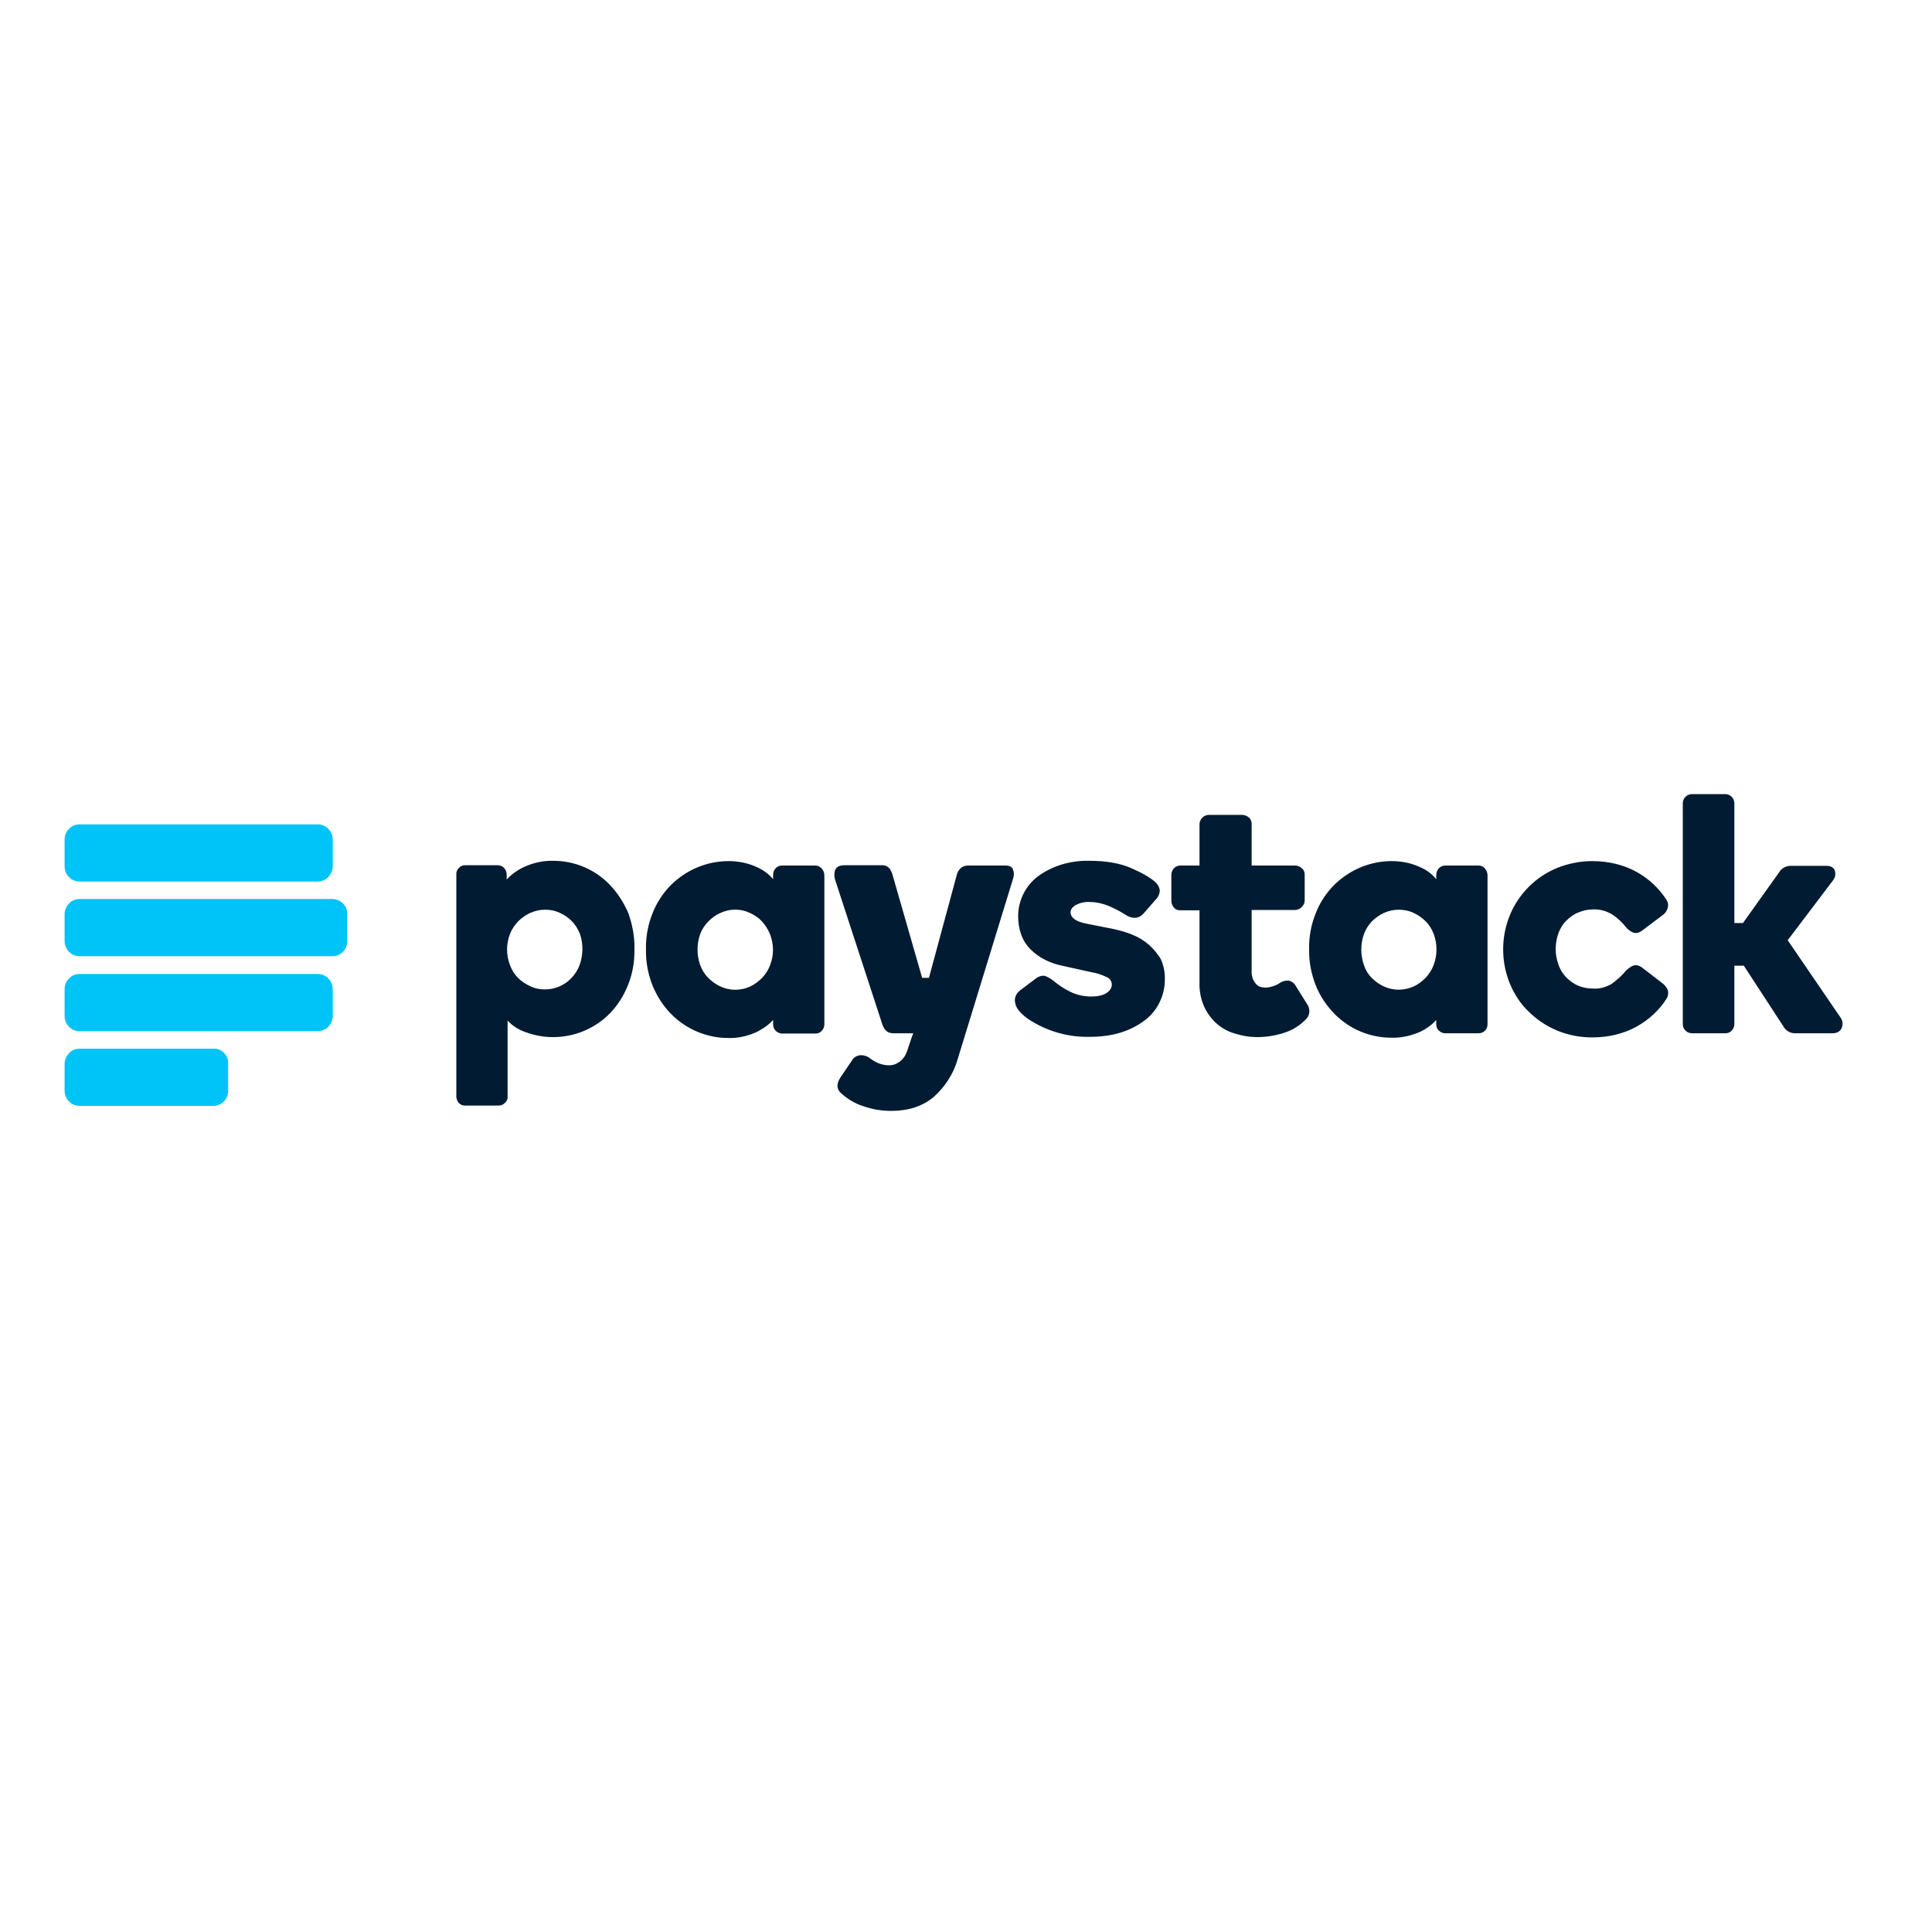
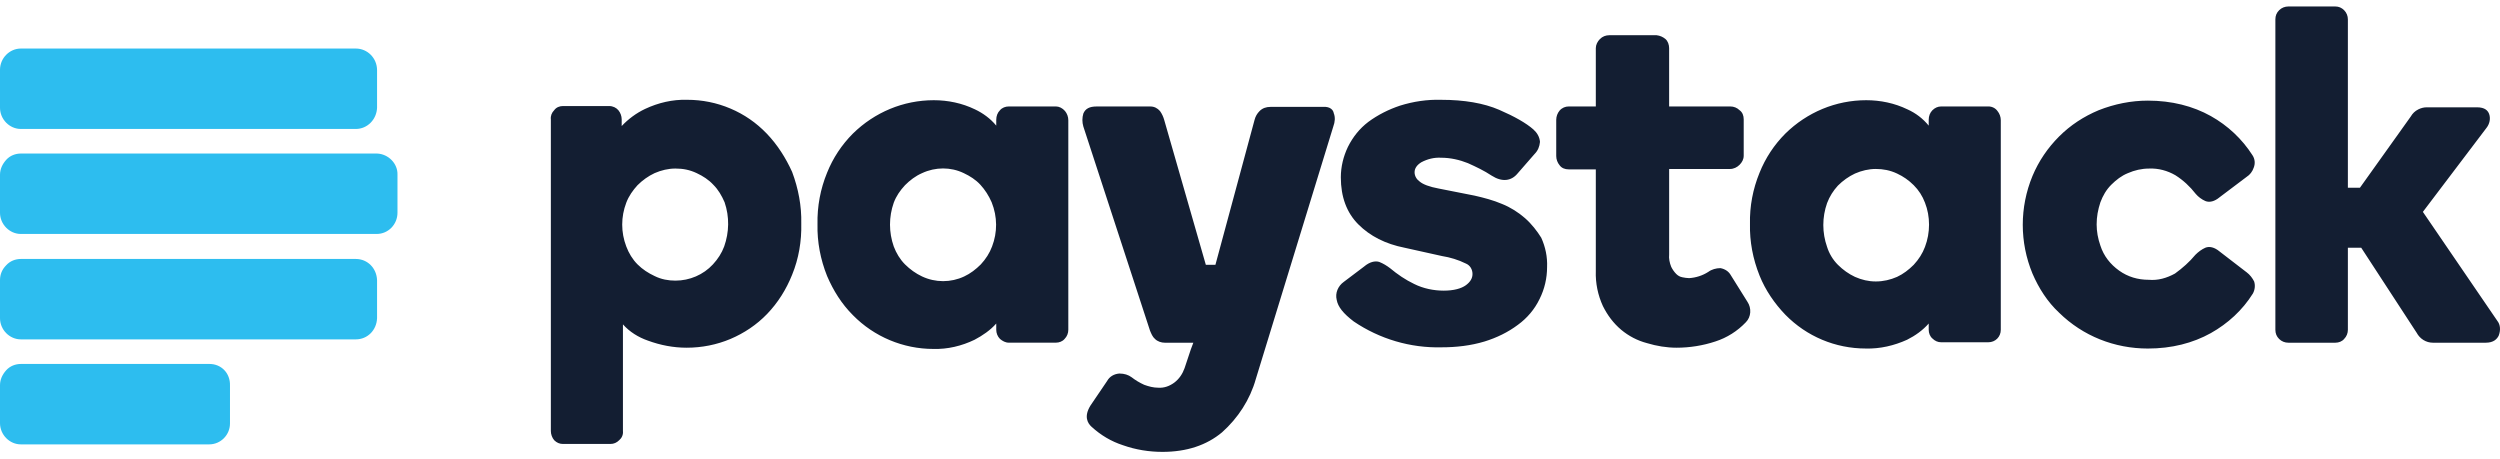
- <svg xmlns="http://www.w3.org/2000/svg" version="1.1" id="layer" x="0px" y="0px" viewBox="-153 -46 652 652" style="enable-background:new -153 -46 652 652;" xml:space="preserve">
-   <style type="text/css">
- 	.st0{fill:#00C3F7;}
- 	.st1{fill:#011B33;}
- </style>
-   <path class="st0" d="M-45.8,232.2h-80.4c-2.7,0-5,2.3-5,5.1v9.1c0,2.8,2.3,5.1,5,5.1h80.4c2.8,0,5-2.3,5.1-5.1v-9  C-40.7,234.5-43,232.2-45.8,232.2L-45.8,232.2z M-45.8,282.7h-80.4c-1.3,0-2.6,0.5-3.5,1.5c-1,1-1.5,2.2-1.5,3.6v9.1  c0,2.8,2.3,5.1,5,5.1h80.4c2.8,0,5-2.2,5.1-5.1v-9.1C-40.8,284.9-43,282.7-45.8,282.7L-45.8,282.7z M-80.9,307.9h-45.3  c-1.3,0-2.6,0.5-3.5,1.5c-0.9,1-1.5,2.2-1.5,3.6v9.1c0,2.8,2.3,5.1,5,5.1H-81c2.8,0,5-2.3,5-5v-9.1  C-75.9,310.1-78.1,307.8-80.9,307.9L-80.9,307.9z M-40.7,257.4h-85.5c-1.3,0-2.6,0.5-3.5,1.5c-0.9,1-1.5,2.2-1.5,3.6v9.1  c0,2.8,2.3,5.1,5,5.1h85.4c2.8,0,5-2.3,5-5.1v-9.1C-35.7,259.7-38,257.5-40.7,257.4L-40.7,257.4z M-40.7,257.4" />
-   <path class="st1" d="M52.8,252.6c-2.5-2.6-5.4-4.6-8.7-6c-3.3-1.4-6.8-2.1-10.4-2.1c-3.5-0.1-6.9,0.7-10.1,2.2c-2.1,1-4,2.4-5.6,4.1  v-1.6c0-0.8-0.3-1.6-0.8-2.2c-0.5-0.6-1.3-1-2.2-1H3.9c-0.8,0-1.6,0.3-2.1,1c-0.6,0.6-0.9,1.4-0.8,2.2v74.8c0,0.8,0.3,1.6,0.8,2.2  c0.6,0.6,1.3,0.9,2.1,0.9h11.4c0.8,0,1.5-0.3,2.1-0.9c0.6-0.5,1-1.3,0.9-2.2v-25.6c1.6,1.8,3.7,3.1,6,3.9c3,1.1,6.1,1.7,9.3,1.7  c3.6,0,7.2-0.7,10.5-2.1c3.3-1.4,6.3-3.4,8.8-6c2.6-2.7,4.6-5.9,6-9.4c1.6-3.9,2.3-8.1,2.2-12.3c0.1-4.2-0.7-8.4-2.2-12.4  C57.4,258.5,55.4,255.3,52.8,252.6L52.8,252.6z M42.6,279.7c-0.6,1.6-1.5,3-2.7,4.3c-2.3,2.5-5.6,3.9-9,3.9c-1.7,0-3.4-0.3-5-1.1  c-1.5-0.7-2.9-1.6-4.1-2.8c-1.2-1.2-2.1-2.7-2.7-4.3c-1.3-3.4-1.3-7.1,0-10.5c0.6-1.6,1.6-3,2.7-4.2c1.2-1.2,2.6-2.2,4.1-2.9  c1.6-0.7,3.3-1.1,5-1.1c1.8,0,3.4,0.3,5.1,1.1c1.5,0.7,2.9,1.6,4,2.8c1.2,1.2,2,2.6,2.7,4.2C43.9,272.6,43.8,276.3,42.6,279.7  L42.6,279.7z M122.2,246.1h-11.3c-0.8,0-1.6,0.3-2.1,0.9c-0.6,0.6-0.9,1.4-0.9,2.3v1.4c-1.4-1.7-3.2-3-5.1-3.9  c-3.1-1.5-6.5-2.2-9.9-2.2c-7.3,0-14.2,2.9-19.4,8c-2.7,2.7-4.8,5.9-6.2,9.4c-1.6,3.9-2.4,8.1-2.3,12.4c-0.1,4.2,0.7,8.4,2.3,12.4  c1.5,3.5,3.5,6.7,6.2,9.4c5.1,5.2,12.1,8.1,19.3,8.1c3.4,0.1,6.8-0.7,9.9-2.2c1.9-1,3.8-2.3,5.2-3.9v1.5c0,0.8,0.3,1.6,0.9,2.2  c0.6,0.5,1.3,0.9,2.1,0.9h11.3c0.8,0,1.6-0.3,2.1-0.9c0.6-0.6,0.9-1.4,0.9-2.2v-50.3c0-0.8-0.3-1.6-0.8-2.2  C123.8,246.5,123,246.1,122.2,246.1L122.2,246.1z M106.9,279.7c-0.6,1.6-1.5,3-2.7,4.3c-1.2,1.2-2.5,2.2-4,2.9  c-3.2,1.5-6.9,1.5-10.1,0c-1.5-0.7-2.9-1.7-4.1-2.9c-1.2-1.2-2.1-2.7-2.7-4.3c-1.2-3.4-1.2-7.1,0-10.5c0.6-1.6,1.5-2.9,2.7-4.2  c1.2-1.2,2.5-2.2,4.1-2.9c3.2-1.5,6.9-1.5,10,0c1.5,0.7,2.9,1.6,4,2.8c1.1,1.2,2,2.6,2.7,4.2C108.2,272.6,108.2,276.3,106.9,279.7  L106.9,279.7z M234.8,272.9c-1.6-1.4-3.5-2.6-5.5-3.4c-2.1-0.9-4.4-1.5-6.6-2l-8.6-1.7c-2.2-0.4-3.8-1-4.6-1.7  c-0.7-0.5-1.2-1.3-1.2-2.2c0-0.9,0.5-1.7,1.6-2.4c1.5-0.8,3.1-1.2,4.8-1.1c2.2,0,4.4,0.5,6.4,1.3c2,0.9,3.9,1.8,5.7,3  c2.5,1.6,4.7,1.3,6.2-0.5l4.1-4.7c0.8-0.8,1.2-1.8,1.3-2.9c-0.1-1.2-0.7-2.2-1.6-3c-1.7-1.5-4.5-3.1-8.2-4.7  c-3.7-1.6-8.4-2.4-13.9-2.4c-3.4-0.1-6.7,0.4-9.9,1.4c-2.7,0.9-5.3,2.2-7.6,3.9c-2.1,1.6-3.7,3.6-4.9,6c-1.1,2.3-1.7,4.8-1.7,7.3  c0,4.7,1.4,8.5,4.2,11.3c2.8,2.8,6.5,4.7,11.1,5.6l9,2c1.9,0.3,3.9,0.9,5.7,1.8c1,0.4,1.6,1.4,1.6,2.5c0,1-0.5,1.9-1.6,2.7  c-1.1,0.8-2.9,1.3-5.3,1.3c-2.4,0-4.9-0.5-7.1-1.6c-2.1-1-4-2.3-5.8-3.8c-0.8-0.6-1.6-1.1-2.6-1.5c-1-0.3-2.3,0-3.6,1.1l-4.9,3.7  c-1.4,1-2.1,2.7-1.7,4.3c0.3,1.7,1.6,3.3,4.1,5.2c6.2,4.2,13.6,6.4,21.1,6.2c3.5,0,7-0.4,10.3-1.4c2.9-0.9,5.6-2.2,8-4  c2.2-1.6,4-3.7,5.2-6.2c1.2-2.4,1.8-5,1.8-7.7c0.1-2.4-0.4-4.8-1.4-7C237.7,276,236.4,274.3,234.8,272.9L234.8,272.9z M284.2,286.6  c-0.5-0.9-1.4-1.5-2.5-1.7c-1,0-2.1,0.3-2.9,0.9c-1.4,0.9-3,1.4-4.6,1.5c-0.5,0-1.1-0.1-1.6-0.2c-0.6-0.1-1.1-0.4-1.5-0.8  c-0.5-0.5-0.9-1.1-1.2-1.7c-0.4-1-0.6-2-0.5-3v-20.5H284c0.9,0,1.7-0.4,2.3-1c0.6-0.6,1-1.3,1-2.2v-8.7c0-0.9-0.3-1.7-1-2.2  c-0.6-0.6-1.4-0.9-2.2-0.9h-14.7v-14c0-0.8-0.3-1.7-0.9-2.2c-0.6-0.5-1.3-0.8-2.1-0.9h-11.4c-0.8,0-1.6,0.3-2.2,0.9  c-0.6,0.6-1,1.4-1,2.2v14h-6.5c-0.8,0-1.6,0.3-2.2,1c-0.5,0.6-0.8,1.4-0.8,2.2v8.7c0,0.8,0.3,1.6,0.8,2.2c0.5,0.7,1.3,1,2.2,1h6.5  v24.4c-0.1,2.9,0.5,5.8,1.7,8.4c1.1,2.2,2.5,4.1,4.4,5.7c1.8,1.5,3.9,2.6,6.2,3.2c2.3,0.7,4.7,1.1,7.1,1.1c3.1,0,6.3-0.5,9.3-1.5  c2.8-0.9,5.3-2.5,7.3-4.6c1.3-1.3,1.4-3.4,0.4-4.9L284.2,286.6z M346,246.1h-11.3c-0.8,0-1.5,0.3-2.1,0.9c-0.6,0.6-0.9,1.4-0.9,2.3  v1.4c-1.4-1.7-3.1-3-5.1-3.9c-3.1-1.5-6.5-2.2-9.9-2.2c-7.3,0-14.2,2.9-19.4,8c-2.7,2.7-4.8,5.9-6.2,9.4c-1.6,3.9-2.4,8.1-2.3,12.3  c-0.1,4.2,0.7,8.4,2.3,12.4c1.4,3.5,3.6,6.7,6.2,9.4c5.1,5.2,12,8.1,19.3,8.1c3.4,0.1,6.8-0.7,9.9-2.1c2-1,3.8-2.3,5.2-3.9v1.5  c0,0.8,0.3,1.6,0.9,2.1c0.6,0.6,1.3,0.9,2.1,0.9H346c1.7,0,3-1.3,3-3v-50.3c0-0.8-0.3-1.6-0.8-2.2  C347.7,246.5,346.9,246.1,346,246.1L346,246.1z M330.8,279.7c-0.6,1.6-1.5,3-2.7,4.3c-1.2,1.2-2.5,2.2-4,2.9  c-1.6,0.7-3.3,1.1-5.1,1.1c-1.8,0-3.4-0.4-5-1.1c-1.5-0.7-2.9-1.7-4.1-2.9c-1.2-1.2-2.1-2.7-2.6-4.3c-1.2-3.4-1.2-7.1,0-10.5  c0.6-1.6,1.5-3,2.6-4.2c1.2-1.2,2.6-2.2,4.1-2.9c1.6-0.7,3.3-1.1,5-1.1c1.7,0,3.4,0.3,5.1,1.1c1.5,0.7,2.8,1.6,4,2.8  c1.2,1.2,2.1,2.6,2.7,4.2C332.1,272.5,332.1,276.3,330.8,279.7L330.8,279.7z M408,285.8l-6.5-5c-1.2-1-2.4-1.3-3.4-0.9  c-0.9,0.4-1.7,1-2.4,1.7c-1.4,1.7-3.1,3.2-4.9,4.5c-2,1.1-4.1,1.7-6.3,1.5c-2.6,0-5-0.7-7.1-2.2c-2.1-1.5-3.7-3.5-4.5-6  c-0.6-1.7-0.9-3.4-0.9-5.1c0-1.8,0.3-3.5,0.9-5.3c0.6-1.6,1.4-3,2.6-4.2c1.2-1.2,2.5-2.2,4-2.8c1.6-0.7,3.3-1.1,5.1-1.1  c2.2-0.1,4.4,0.5,6.3,1.6c1.9,1.2,3.5,2.7,4.9,4.5c0.6,0.7,1.4,1.3,2.3,1.7c1,0.4,2.2,0.1,3.4-0.9l6.5-4.9c0.8-0.5,1.4-1.3,1.7-2.2  c0.4-1,0.3-2.1-0.3-3c-2.5-3.9-5.9-7.1-10-9.4c-4.3-2.4-9.4-3.7-15.1-3.7c-4,0-8,0.8-11.8,2.3c-3.6,1.5-6.8,3.6-9.5,6.3  c-2.7,2.7-4.9,5.9-6.4,9.5c-3.1,7.5-3.1,15.9,0,23.4c1.5,3.5,3.6,6.8,6.4,9.4c5.7,5.6,13.3,8.6,21.3,8.6c5.7,0,10.8-1.3,15.1-3.7  c4.1-2.3,7.6-5.5,10.1-9.5c0.5-0.9,0.6-2,0.3-2.9C409.4,287.2,408.8,286.4,408,285.8L408,285.8z M468.2,297.5l-17.9-26.2l15.3-20.2  c0.7-0.9,1-2.2,0.6-3.3c-0.3-0.8-1-1.6-2.9-1.6h-12.1c-0.7,0-1.4,0.2-2,0.5c-0.8,0.4-1.4,1-1.8,1.7l-12.2,17.1h-2.9v-40.4  c0-0.8-0.3-1.6-0.9-2.2c-0.6-0.6-1.3-0.9-2.1-0.9h-11.3c-0.8,0-1.6,0.3-2.2,0.9c-0.6,0.6-0.9,1.3-0.9,2.2v74.5  c0,0.9,0.3,1.6,0.9,2.2c0.6,0.6,1.4,0.9,2.2,0.9h11.3c0.8,0,1.6-0.3,2.1-0.9c0.6-0.6,0.9-1.4,0.9-2.2v-19.7h3.2l13.3,20.4  c0.8,1.5,2.3,2.4,3.9,2.4h12.7c1.9,0,2.7-0.9,3.1-1.7C469,299.8,468.9,298.5,468.2,297.5L468.2,297.5z M186.4,246.1h-12.7  c-1,0-1.9,0.3-2.6,1c-0.6,0.6-1,1.3-1.2,2.1l-9.4,34.8h-2.3l-10-34.8c-0.2-0.7-0.5-1.4-1-2.1c-0.6-0.7-1.4-1.1-2.3-1.1H132  c-1.7,0-2.7,0.5-3.2,1.7c-0.3,1-0.3,2.1,0,3.1l16,49c0.3,0.7,0.6,1.5,1.2,2c0.6,0.6,1.5,0.9,2.4,0.9h6.8l-0.6,1.6l-1.5,4.5  c-0.5,1.4-1.3,2.6-2.5,3.5c-1.1,0.8-2.4,1.3-3.8,1.2c-1.2,0-2.3-0.3-3.4-0.7c-1.1-0.5-2.1-1.1-3-1.8c-0.8-0.6-1.8-0.9-2.9-0.9h-0.1  c-1.2,0.1-2.3,0.7-2.9,1.8l-4,5.9c-1.6,2.6-0.7,4.2,0.3,5.1c2.2,2,4.7,3.5,7.5,4.4c3.1,1.1,6.3,1.6,9.5,1.6c5.8,0,10.6-1.6,14.3-4.7  c3.8-3.4,6.7-7.8,8.1-12.8l18.6-60.6c0.4-1.1,0.5-2.2,0.1-3.2C188.8,246.9,188.1,246.1,186.4,246.1L186.4,246.1z M186.4,246.1" />
+ <svg xmlns="http://www.w3.org/2000/svg" width="120" height="22" viewBox="0 0 120 22" fill="none">
+   <path fill-rule="evenodd" clip-rule="evenodd" d="M17.079 2.33H1C0.46 2.33 0 2.79 0 3.35V5.17C0 5.73 0.46 6.19 1 6.19H17.079C17.639 6.19 18.079 5.73 18.099 5.17V3.37C18.099 2.79 17.639 2.33 17.079 2.33ZM17.079 12.43H1C0.74 12.43 0.48 12.53 0.3 12.73C0.1 12.93 0 13.17 0 13.45V15.27C0 15.83 0.46 16.29 1 16.29H17.079C17.639 16.29 18.079 15.85 18.099 15.27V13.45C18.079 12.87 17.639 12.43 17.079 12.43ZM10.059 17.47H1C0.74 17.47 0.48 17.57 0.3 17.77C0.12 17.97 0 18.209 0 18.49V20.309C0 20.869 0.46 21.33 1 21.33H10.04C10.599 21.33 11.039 20.87 11.039 20.33V18.51C11.059 17.91 10.619 17.47 10.059 17.47V17.47ZM18.099 7.37H1C0.74 7.37 0.48 7.47 0.3 7.67C0.12 7.87 0 8.11 0 8.39V10.21C0 10.77 0.46 11.23 1 11.23H18.079C18.639 11.23 19.079 10.77 19.079 10.21V8.39C19.099 7.85 18.639 7.39 18.099 7.37V7.37Z" fill="#2DBDEF" />
+   <path fill-rule="evenodd" clip-rule="evenodd" d="M36.801 6.41C36.3 5.89 35.721 5.49 35.061 5.21C34.401 4.93 33.701 4.79 32.981 4.79C32.281 4.77 31.601 4.93 30.961 5.23C30.541 5.43 30.161 5.71 29.841 6.05V5.73C29.841 5.571 29.781 5.41 29.681 5.29C29.581 5.171 29.421 5.09 29.241 5.09H27.021C26.861 5.09 26.701 5.151 26.601 5.29C26.481 5.41 26.421 5.57 26.441 5.73V20.69C26.441 20.849 26.501 21.01 26.601 21.13C26.721 21.25 26.861 21.31 27.021 21.31H29.301C29.461 21.31 29.601 21.25 29.721 21.13C29.841 21.03 29.921 20.87 29.901 20.69V15.57C30.221 15.93 30.641 16.19 31.101 16.35C31.701 16.57 32.322 16.69 32.961 16.69C33.681 16.69 34.401 16.549 35.062 16.27C35.721 15.99 36.321 15.59 36.821 15.07C37.341 14.53 37.741 13.89 38.021 13.19C38.341 12.41 38.481 11.57 38.461 10.73C38.481 9.89 38.321 9.05 38.021 8.25C37.721 7.59 37.321 6.95 36.801 6.41H36.801ZM34.761 11.83C34.641 12.15 34.461 12.43 34.221 12.69C33.761 13.19 33.101 13.47 32.421 13.47C32.081 13.47 31.741 13.41 31.421 13.25C31.121 13.11 30.841 12.93 30.601 12.69C30.361 12.45 30.181 12.15 30.061 11.83C29.801 11.15 29.801 10.41 30.061 9.73C30.181 9.41 30.381 9.13 30.601 8.89C30.841 8.65 31.121 8.45 31.421 8.31C31.741 8.17 32.081 8.09 32.421 8.09C32.781 8.09 33.101 8.15 33.441 8.31C33.741 8.45 34.021 8.63 34.241 8.87C34.481 9.11 34.641 9.39 34.781 9.71C35.02 10.41 35.001 11.15 34.761 11.83V11.83ZM50.68 5.11H48.42C48.26 5.11 48.1 5.171 48 5.29C47.88 5.41 47.82 5.57 47.82 5.75V6.03C47.54 5.69 47.18 5.43 46.8 5.25C46.18 4.95 45.5 4.81 44.82 4.81C43.36 4.81 41.98 5.39 40.941 6.41C40.401 6.95 39.98 7.59 39.7 8.29C39.38 9.069 39.221 9.909 39.24 10.769C39.221 11.609 39.38 12.449 39.7 13.249C40 13.949 40.4 14.589 40.941 15.129C41.961 16.169 43.361 16.749 44.8 16.749C45.48 16.769 46.16 16.608 46.78 16.308C47.16 16.108 47.54 15.849 47.82 15.529V15.829C47.82 15.989 47.88 16.149 48 16.269C48.12 16.369 48.26 16.448 48.42 16.448H50.68C50.839 16.448 51 16.389 51.1 16.269C51.22 16.149 51.279 15.989 51.279 15.829V5.769C51.279 5.609 51.22 5.449 51.12 5.329C51 5.189 50.839 5.109 50.68 5.109L50.68 5.11ZM47.62 11.83C47.5 12.15 47.32 12.43 47.08 12.69C46.84 12.93 46.58 13.13 46.28 13.27C45.64 13.57 44.9 13.57 44.26 13.27C43.96 13.13 43.681 12.93 43.44 12.69C43.2 12.45 43.02 12.15 42.9 11.83C42.66 11.15 42.66 10.41 42.9 9.73C43.02 9.41 43.2 9.15 43.44 8.89C43.68 8.65 43.94 8.45 44.26 8.31C44.9 8.01 45.64 8.01 46.26 8.31C46.56 8.45 46.84 8.63 47.06 8.87C47.28 9.11 47.46 9.39 47.6 9.71C47.88 10.41 47.88 11.15 47.62 11.83ZM73.199 10.47C72.879 10.19 72.499 9.95 72.099 9.79C71.679 9.61 71.219 9.49 70.779 9.39L69.059 9.05C68.62 8.97 68.3 8.85 68.139 8.71C67.999 8.61 67.9 8.45 67.9 8.27C67.9 8.091 67.999 7.93 68.219 7.791C68.52 7.631 68.84 7.551 69.18 7.571C69.619 7.571 70.059 7.671 70.459 7.831C70.859 8.011 71.239 8.191 71.6 8.431C72.1 8.751 72.54 8.691 72.84 8.331L73.66 7.391C73.82 7.231 73.9 7.031 73.919 6.811C73.9 6.571 73.78 6.371 73.6 6.211C73.26 5.911 72.7 5.591 71.96 5.271C71.22 4.951 70.28 4.791 69.18 4.791C68.5 4.771 67.84 4.871 67.2 5.071C66.66 5.251 66.14 5.511 65.68 5.851C65.26 6.171 64.94 6.571 64.7 7.051C64.48 7.51 64.36 8.011 64.36 8.511C64.36 9.451 64.641 10.211 65.201 10.771C65.76 11.33 66.5 11.71 67.42 11.891L69.22 12.291C69.6 12.351 70 12.47 70.361 12.65C70.561 12.731 70.68 12.93 70.68 13.151C70.68 13.351 70.581 13.53 70.361 13.691C70.141 13.851 69.78 13.951 69.3 13.951C68.821 13.951 68.321 13.851 67.881 13.631C67.461 13.431 67.081 13.171 66.721 12.871C66.561 12.751 66.401 12.651 66.201 12.571C66.001 12.511 65.741 12.571 65.481 12.791L64.501 13.531C64.221 13.731 64.081 14.071 64.161 14.391C64.221 14.731 64.481 15.051 64.981 15.431C66.221 16.271 67.701 16.711 69.201 16.671C69.9 16.671 70.6 16.591 71.26 16.391C71.841 16.211 72.38 15.951 72.86 15.591C73.3 15.271 73.66 14.851 73.9 14.351C74.14 13.871 74.26 13.351 74.26 12.811C74.28 12.331 74.18 11.851 73.98 11.411C73.78 11.091 73.52 10.751 73.2 10.471L73.199 10.47ZM83.079 13.21C82.979 13.03 82.799 12.91 82.579 12.87C82.379 12.87 82.159 12.93 81.999 13.05C81.719 13.23 81.399 13.33 81.079 13.35C80.979 13.35 80.859 13.33 80.759 13.31C80.639 13.29 80.539 13.23 80.459 13.15C80.359 13.05 80.279 12.93 80.219 12.81C80.139 12.61 80.099 12.41 80.119 12.21V8.111H83.039C83.219 8.111 83.379 8.03 83.499 7.911C83.618 7.791 83.698 7.65 83.698 7.47V5.73C83.698 5.55 83.639 5.39 83.499 5.29C83.379 5.171 83.219 5.11 83.058 5.11H80.118V2.311C80.118 2.151 80.059 1.971 79.939 1.871C79.819 1.771 79.678 1.71 79.519 1.691H77.239C77.079 1.691 76.919 1.751 76.799 1.871C76.679 1.991 76.599 2.151 76.599 2.311V5.11H75.299C75.139 5.11 74.979 5.171 74.859 5.31C74.759 5.43 74.699 5.59 74.699 5.75V7.49C74.699 7.65 74.759 7.81 74.859 7.93C74.959 8.07 75.119 8.13 75.299 8.13H76.599V13.01C76.579 13.59 76.699 14.17 76.939 14.69C77.159 15.13 77.439 15.511 77.819 15.831C78.179 16.131 78.599 16.351 79.058 16.471C79.519 16.61 79.999 16.69 80.479 16.69C81.099 16.69 81.739 16.59 82.339 16.39C82.899 16.21 83.399 15.89 83.799 15.47C84.059 15.21 84.079 14.79 83.879 14.49L83.079 13.21L83.079 13.21ZM95.438 5.11H93.178C93.019 5.11 92.879 5.171 92.758 5.29C92.639 5.41 92.578 5.57 92.578 5.75V6.03C92.299 5.69 91.958 5.43 91.559 5.25C90.939 4.95 90.259 4.81 89.579 4.81C88.118 4.81 86.739 5.39 85.699 6.41C85.159 6.95 84.739 7.59 84.459 8.29C84.139 9.069 83.979 9.909 83.999 10.749C83.979 11.589 84.139 12.43 84.459 13.229C84.739 13.929 85.179 14.569 85.699 15.109C86.719 16.149 88.099 16.729 89.559 16.729C90.239 16.749 90.919 16.589 91.538 16.309C91.938 16.109 92.298 15.849 92.578 15.529V15.829C92.578 15.989 92.639 16.149 92.758 16.249C92.879 16.369 93.019 16.429 93.178 16.429H95.438C95.778 16.429 96.038 16.169 96.038 15.829V5.77C96.038 5.609 95.978 5.45 95.879 5.329C95.779 5.189 95.618 5.109 95.438 5.109V5.11ZM92.399 11.85C92.279 12.17 92.099 12.45 91.859 12.71C91.619 12.95 91.359 13.15 91.059 13.29C90.739 13.43 90.399 13.51 90.039 13.51C89.679 13.51 89.359 13.43 89.039 13.29C88.739 13.15 88.459 12.95 88.219 12.71C87.979 12.47 87.799 12.17 87.699 11.85C87.459 11.17 87.459 10.43 87.699 9.75C87.819 9.43 87.999 9.15 88.219 8.91C88.459 8.67 88.739 8.47 89.039 8.33C89.359 8.19 89.699 8.11 90.039 8.11C90.379 8.11 90.719 8.17 91.059 8.33C91.359 8.47 91.619 8.65 91.859 8.89C92.099 9.13 92.279 9.41 92.399 9.73C92.659 10.39 92.659 11.17 92.399 11.85V11.85ZM107.838 13.07L106.538 12.07C106.298 11.87 106.058 11.81 105.858 11.89C105.679 11.97 105.519 12.09 105.379 12.23C105.099 12.57 104.759 12.87 104.399 13.13C103.999 13.35 103.579 13.47 103.139 13.43C102.619 13.43 102.139 13.29 101.719 12.99C101.299 12.69 100.979 12.29 100.819 11.79C100.699 11.45 100.639 11.11 100.639 10.771C100.639 10.41 100.699 10.071 100.819 9.71C100.939 9.391 101.099 9.11 101.339 8.87C101.579 8.631 101.839 8.431 102.139 8.311C102.459 8.171 102.798 8.091 103.158 8.091C103.598 8.071 104.038 8.191 104.418 8.411C104.798 8.651 105.118 8.951 105.398 9.31C105.518 9.45 105.678 9.571 105.858 9.65C106.058 9.73 106.298 9.67 106.538 9.47L107.838 8.49C107.998 8.39 108.118 8.23 108.178 8.05C108.258 7.85 108.238 7.63 108.118 7.45C107.618 6.67 106.938 6.03 106.118 5.57C105.258 5.09 104.238 4.83 103.098 4.83C102.298 4.83 101.498 4.99 100.738 5.29C100.018 5.59 99.378 6.01 98.838 6.55C98.298 7.09 97.858 7.73 97.558 8.45C96.938 9.95 96.938 11.63 97.558 13.13C97.858 13.829 98.278 14.49 98.838 15.01C99.978 16.129 101.498 16.73 103.098 16.73C104.238 16.73 105.258 16.469 106.118 15.99C106.938 15.53 107.638 14.89 108.138 14.09C108.238 13.909 108.258 13.69 108.198 13.509C108.118 13.35 107.998 13.189 107.838 13.069L107.838 13.07ZM119.878 15.41L116.298 10.17L119.358 6.13C119.498 5.95 119.558 5.691 119.478 5.471C119.418 5.311 119.278 5.151 118.898 5.151H116.478C116.338 5.151 116.198 5.19 116.078 5.251C115.918 5.33 115.798 5.451 115.718 5.591L113.278 9.01H112.698V0.931C112.698 0.77 112.638 0.611 112.518 0.49C112.398 0.37 112.258 0.311 112.098 0.311H109.838C109.678 0.311 109.518 0.371 109.398 0.491C109.278 0.611 109.218 0.75 109.218 0.931V15.83C109.218 16.01 109.278 16.15 109.398 16.27C109.518 16.39 109.678 16.45 109.838 16.45H112.098C112.258 16.45 112.418 16.39 112.518 16.27C112.638 16.15 112.698 15.99 112.698 15.83V11.89H113.338L115.998 15.97C116.158 16.27 116.458 16.45 116.778 16.45H119.318C119.698 16.45 119.858 16.27 119.938 16.11C120.038 15.85 120.018 15.59 119.878 15.41V15.41ZM63.52 5.131H60.98C60.78 5.131 60.6 5.19 60.46 5.331C60.34 5.451 60.26 5.591 60.22 5.751L58.34 12.711H57.88L55.88 5.751C55.84 5.611 55.78 5.471 55.68 5.331C55.56 5.191 55.4 5.111 55.22 5.111H52.64C52.3 5.111 52.1 5.211 52 5.451C51.94 5.651 51.94 5.871 52 6.071L55.2 15.87C55.26 16.011 55.32 16.17 55.44 16.27C55.56 16.39 55.74 16.451 55.92 16.451H57.28L57.16 16.77L56.86 17.67C56.76 17.95 56.6 18.19 56.36 18.37C56.14 18.53 55.88 18.63 55.6 18.61C55.36 18.61 55.14 18.55 54.92 18.47C54.7 18.37 54.5 18.25 54.32 18.11C54.16 17.99 53.96 17.93 53.74 17.93H53.72C53.48 17.95 53.26 18.07 53.14 18.29L52.34 19.47C52.02 19.99 52.2 20.31 52.4 20.49C52.84 20.89 53.34 21.189 53.9 21.37C54.52 21.59 55.16 21.69 55.8 21.69C56.96 21.69 57.92 21.37 58.66 20.75C59.42 20.07 60 19.189 60.28 18.19L63.999 6.07C64.08 5.85 64.1 5.63 64.019 5.43C63.999 5.29 63.86 5.11 63.519 5.13L63.52 5.131Z" fill="#131E32" />
</svg>
